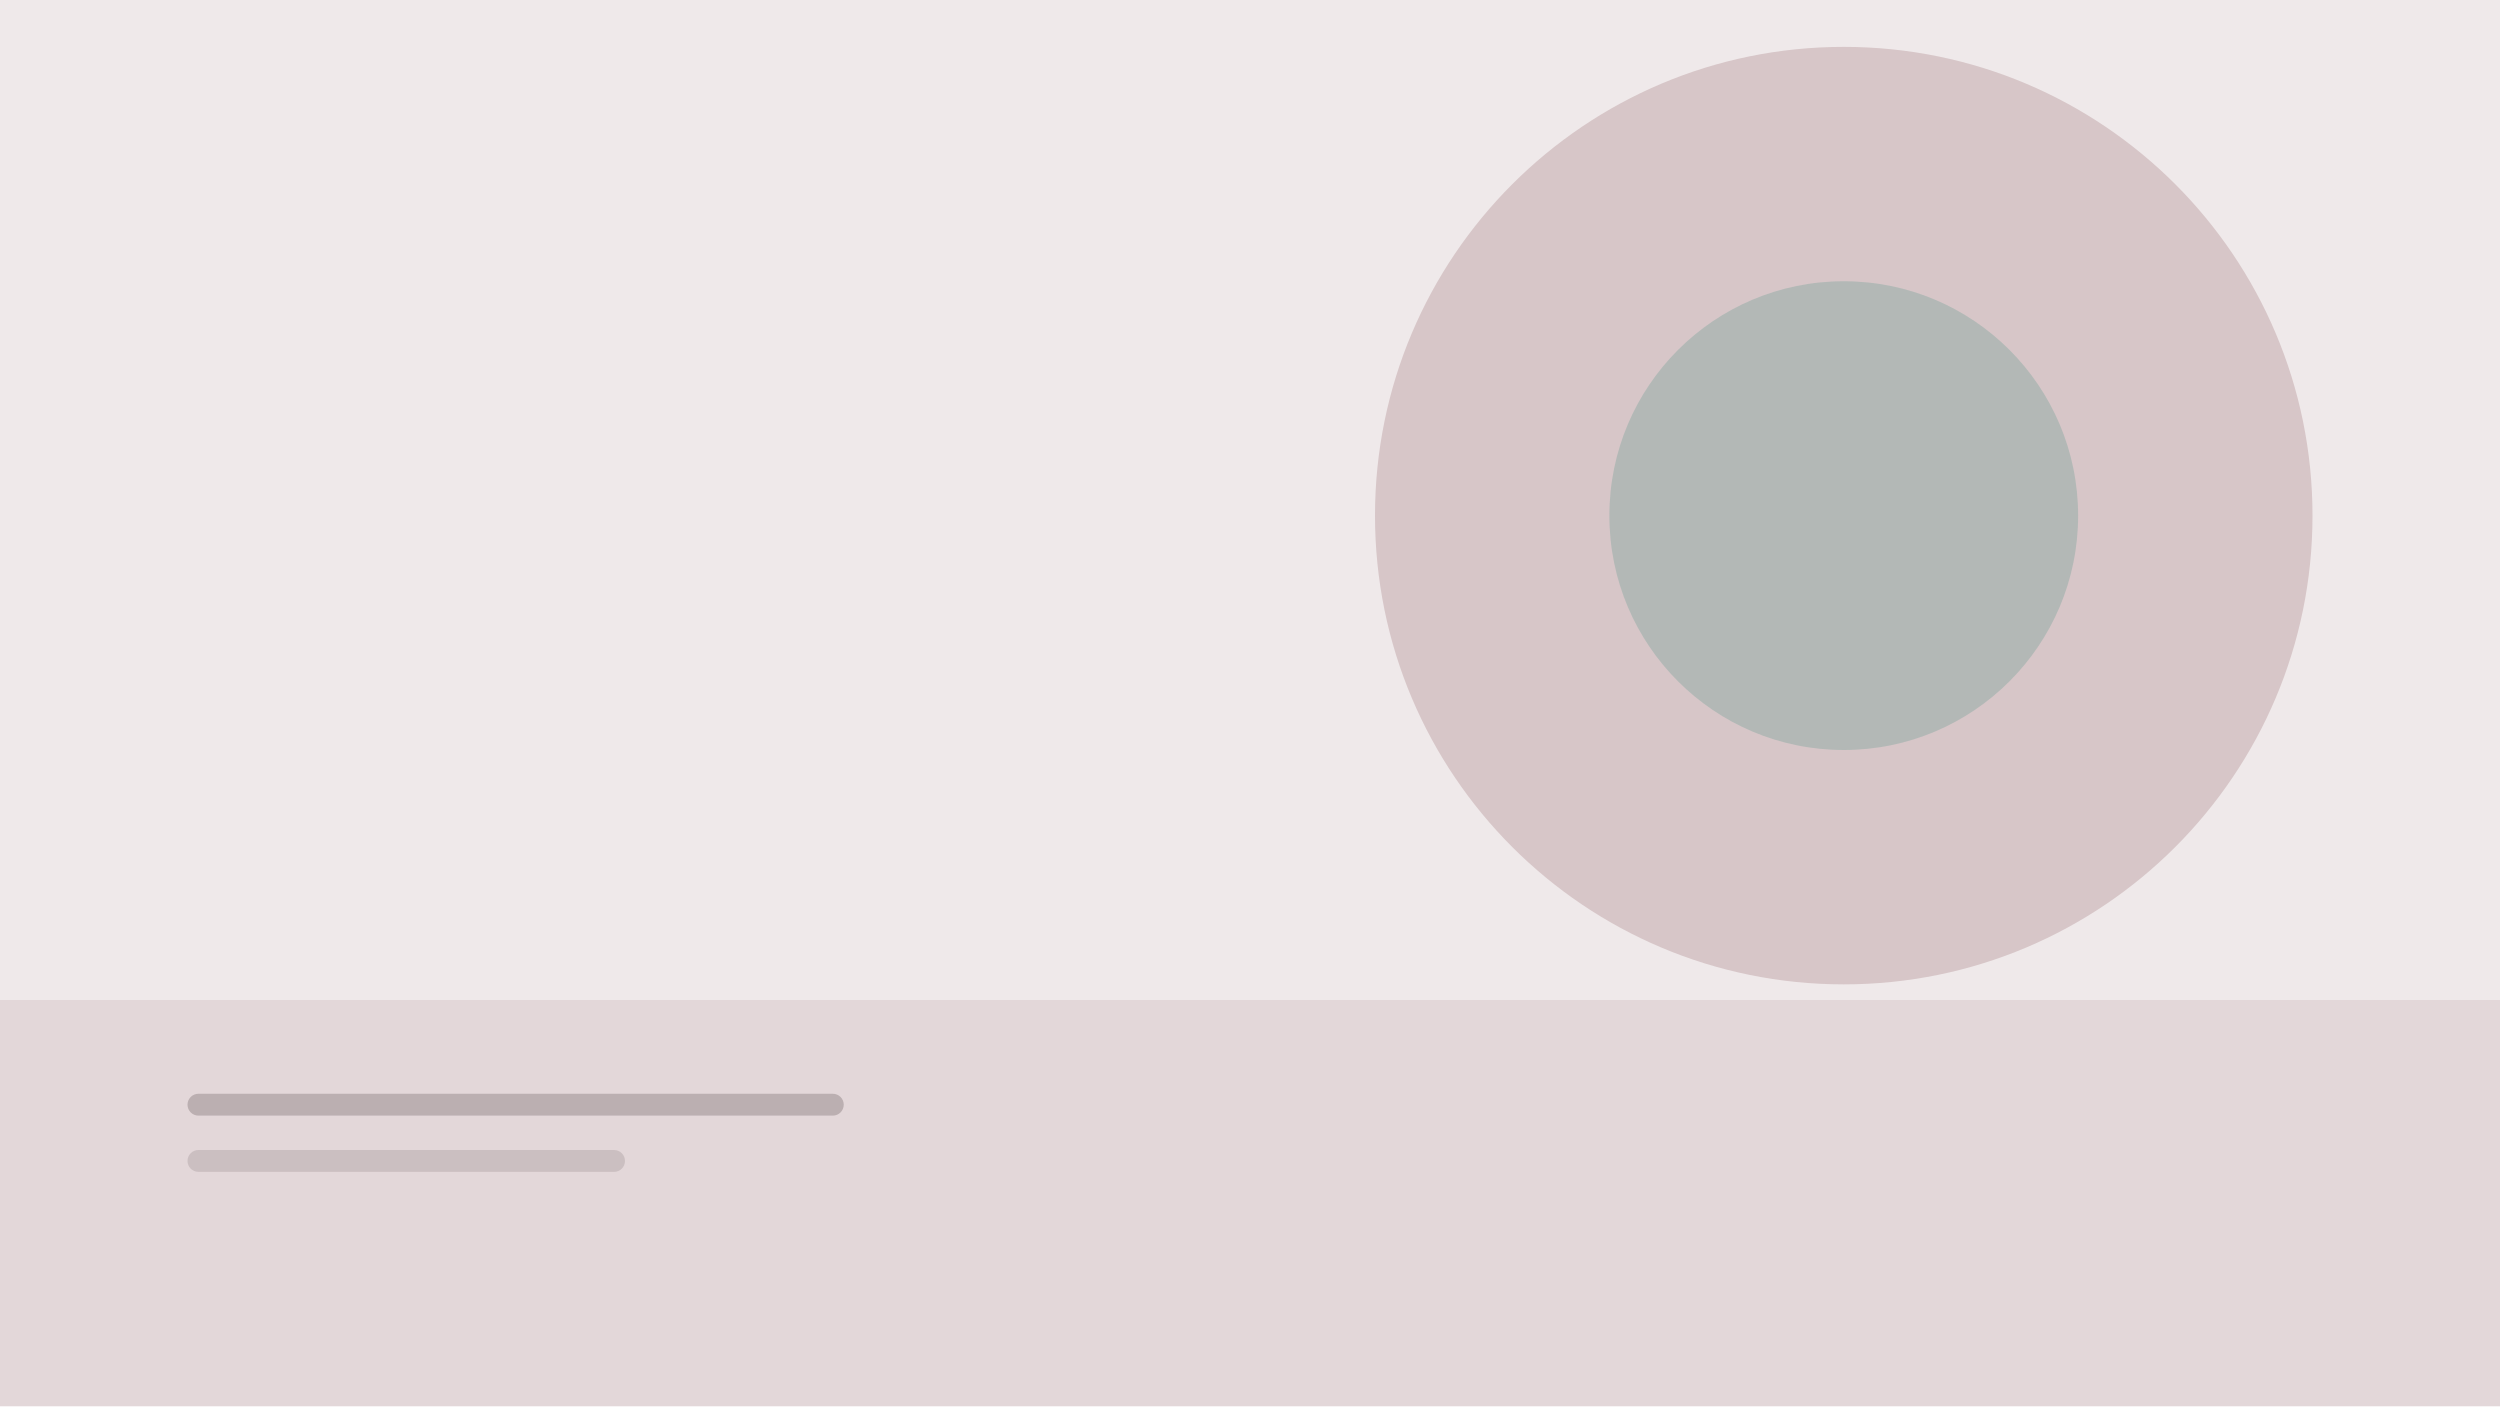
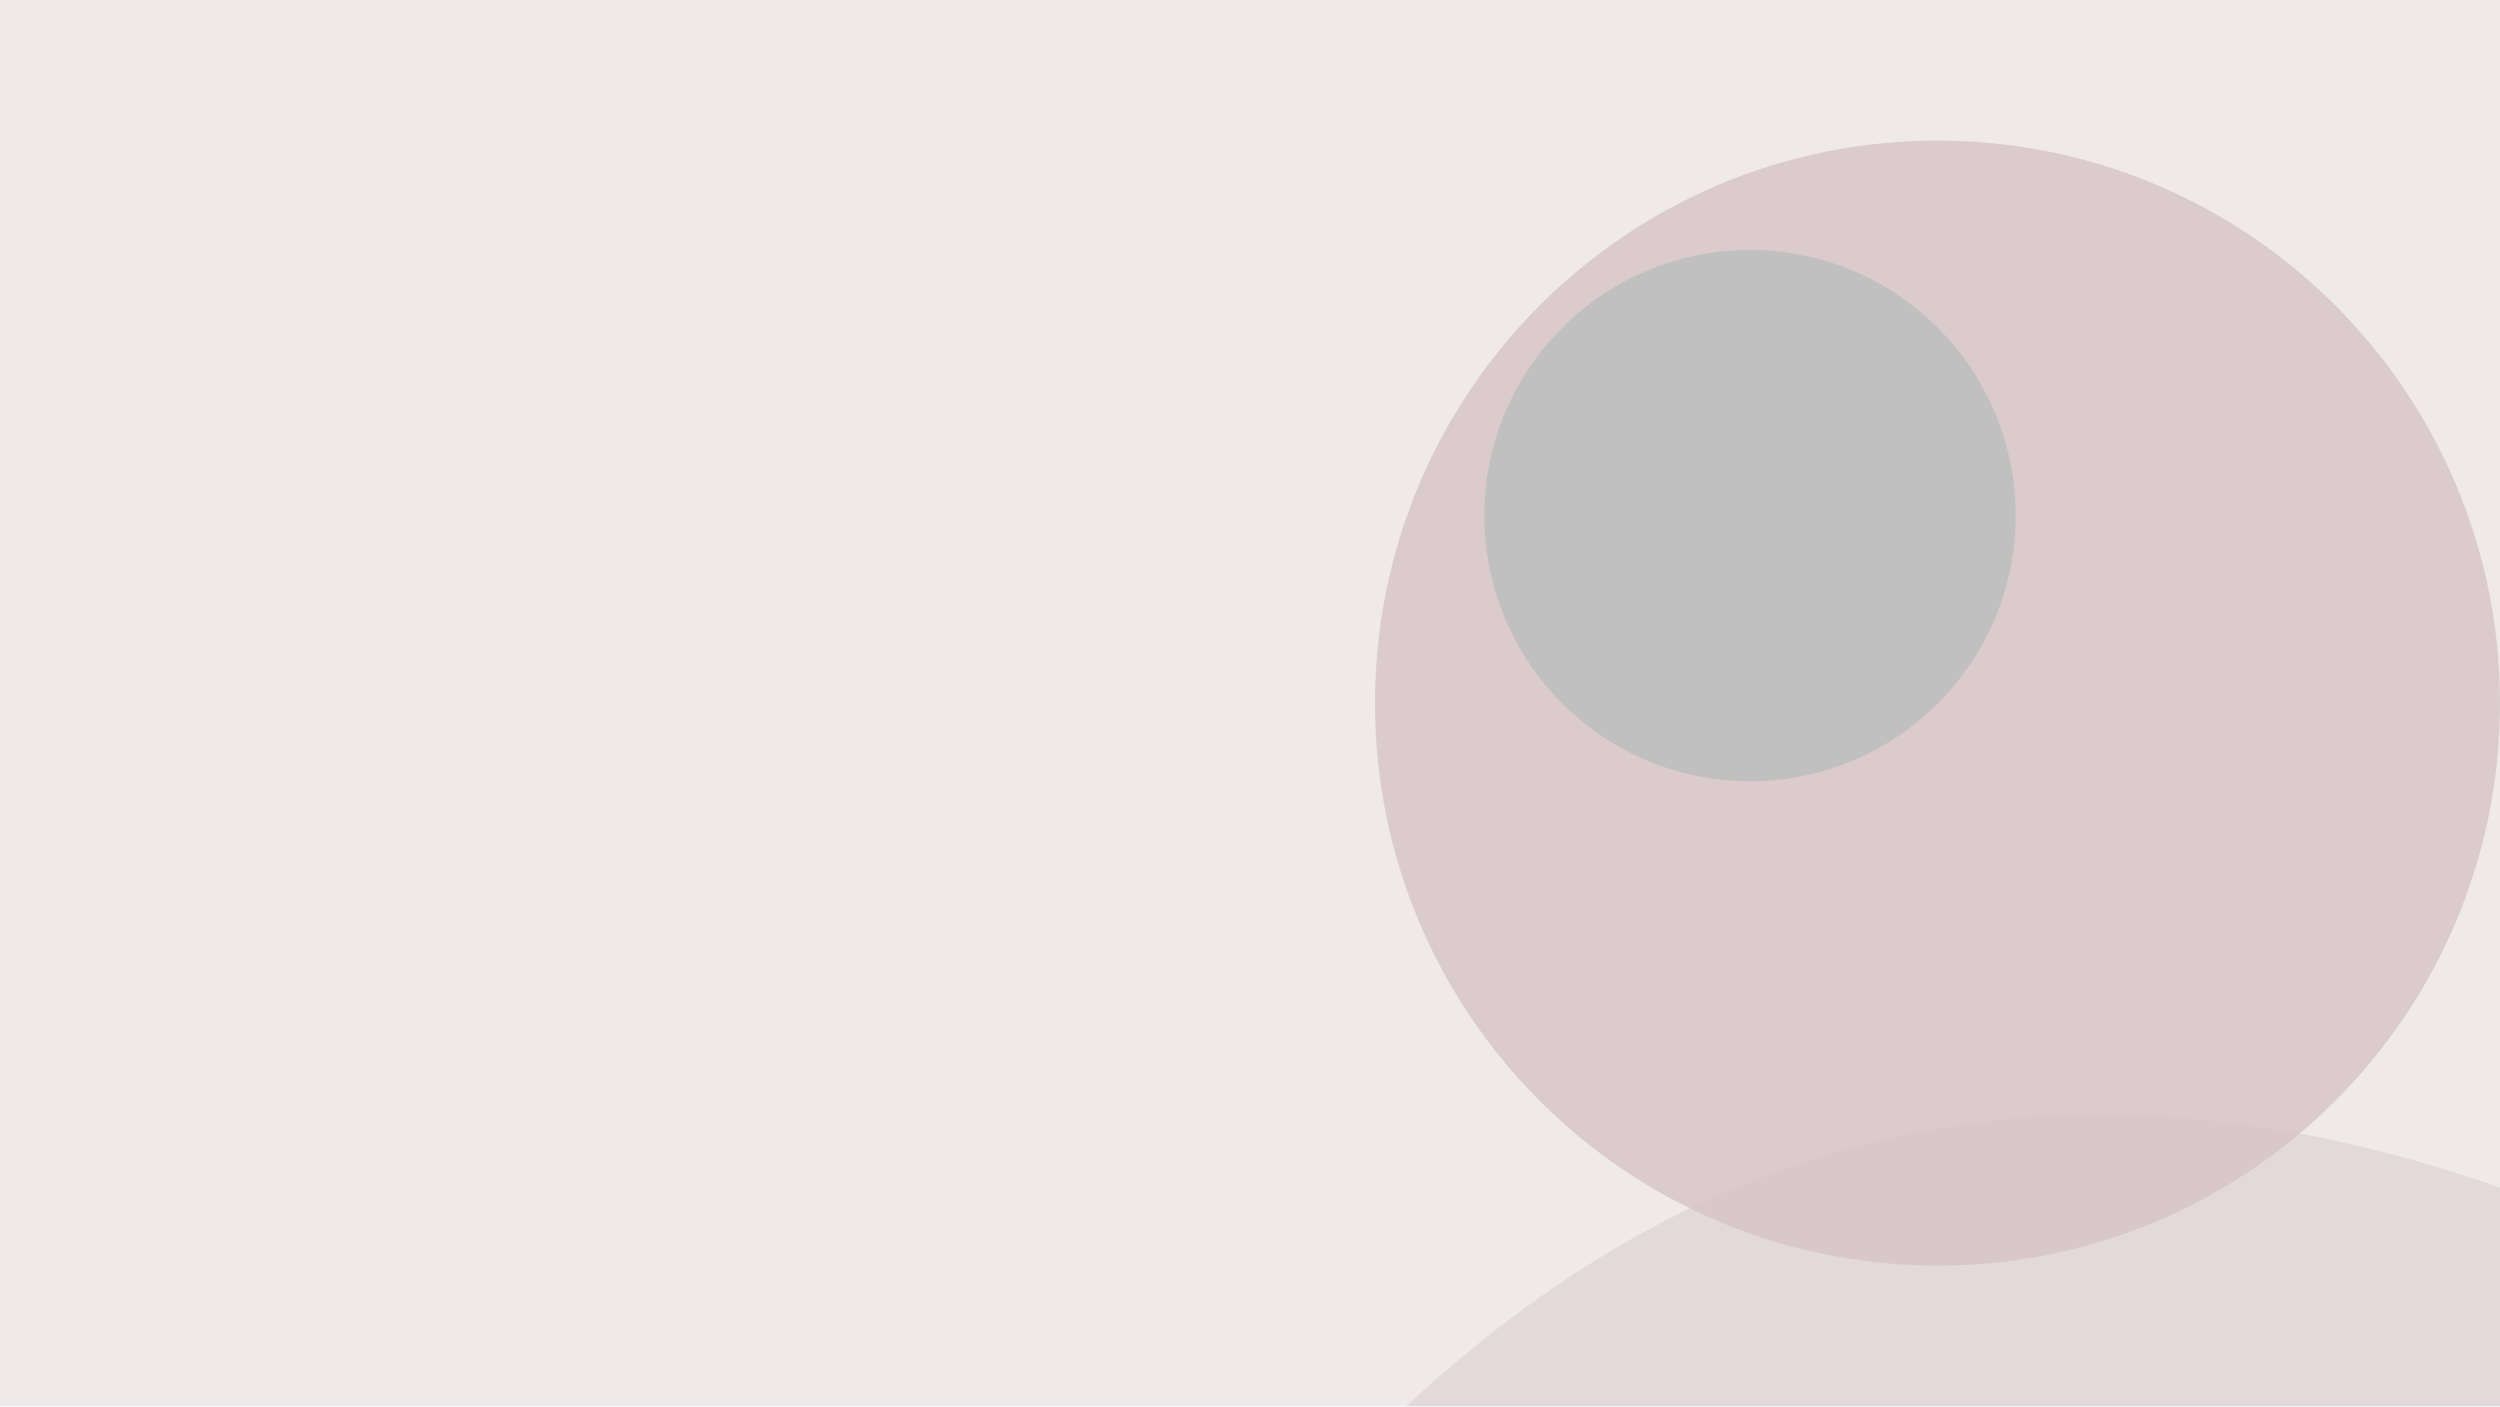
<svg xmlns="http://www.w3.org/2000/svg" viewBox="0 0 1600 900" width="1600" height="900" role="img" aria-label="Summer">
  <rect width="1600" height="900" fill="#efe9ea" />
-   <circle cx="1180" cy="330" r="300" fill="#d7c6c8" />
-   <circle cx="1180" cy="330" r="150" fill="#0E7C66" opacity="0.18" />
-   <rect x="0" y="640" width="1600" height="260" fill="#d7c6c8" opacity="0.5" />
-   <rect x="120" y="700" width="420" height="14" rx="7" fill="#443639" opacity="0.25" />
-   <rect x="120" y="736" width="280" height="14" rx="7" fill="#443639" opacity="0.15" />
+   <circle cx="1240" cy="450" r="360" fill="#d7c6c8" opacity="0.85" />
+   <circle cx="1120" cy="330" r="170" fill="#0E7C66" opacity="0.14" />
+   <path d="M900 900 Q1200 620 1600 760 L1600 900 Z" fill="#d7c6c8" opacity="0.45" />
</svg>
